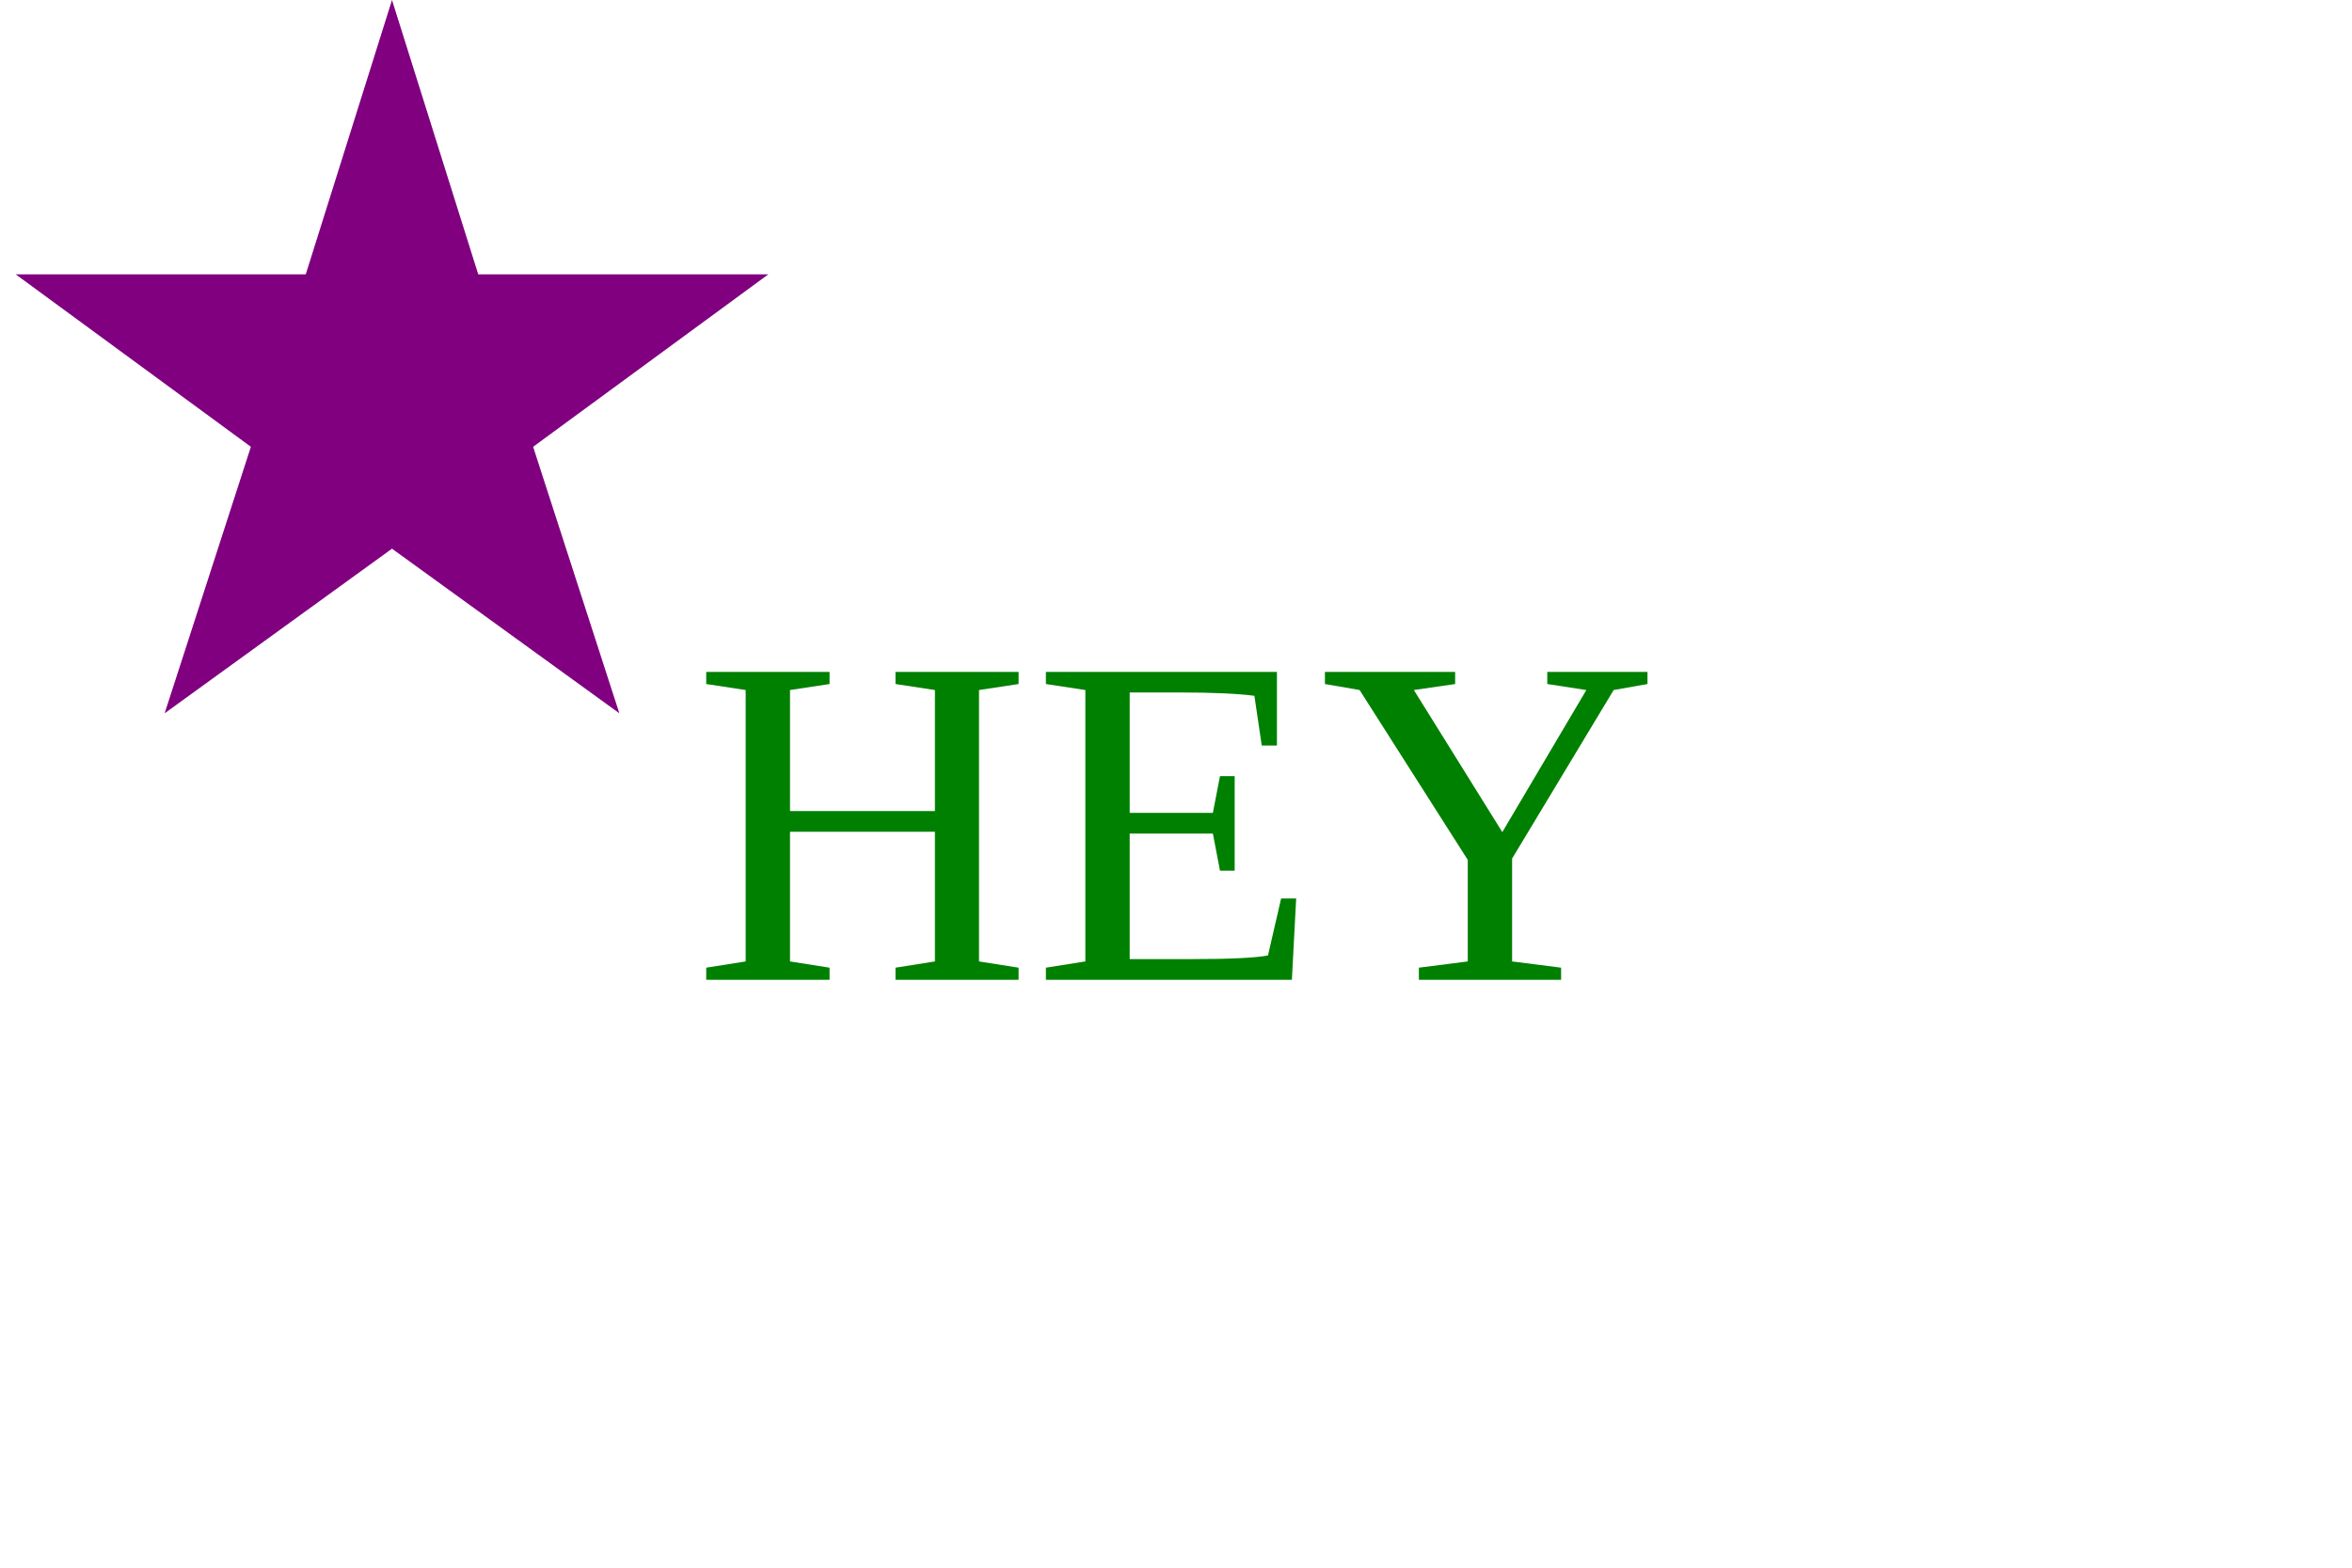
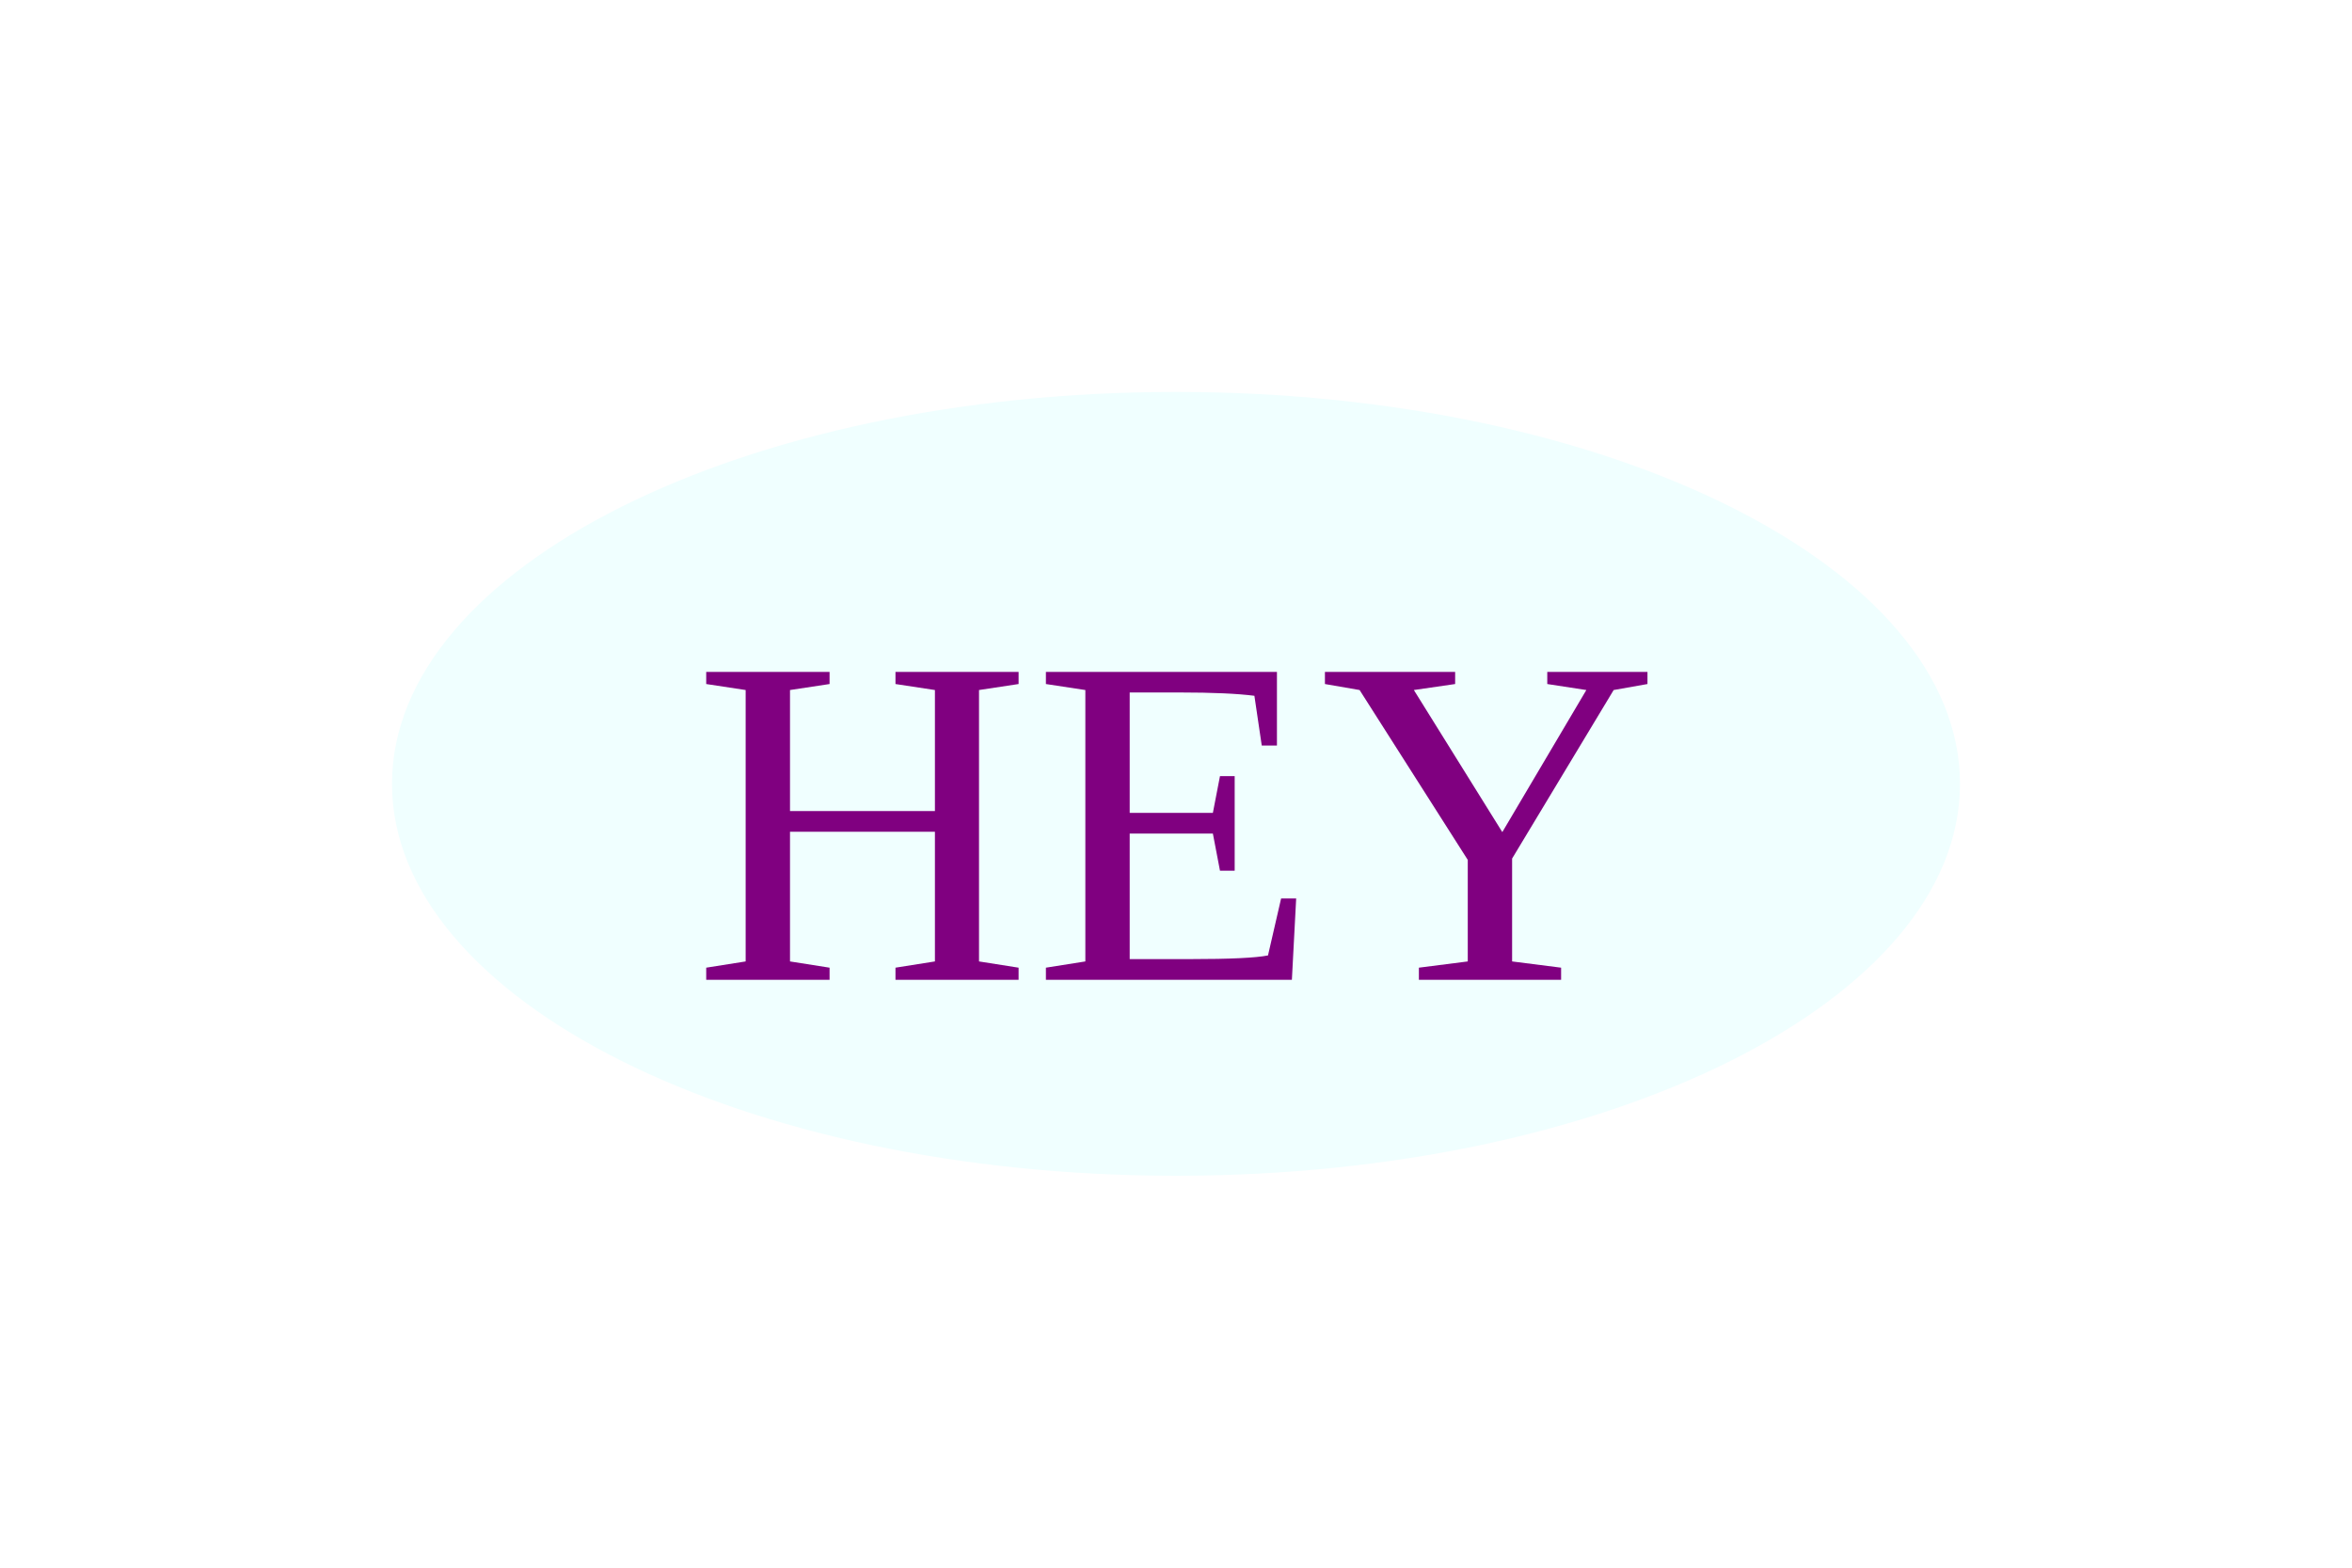
<svg xmlns="http://www.w3.org/2000/svg" version="1.1" width="300" height="200">
-   <polygon points="50,0 61,35 98,35 68,57 79,91 50,70 21,91 32,57 2,35 39,35" fill="purple" />
-   <text x="150" y="125" font-size="60" text-anchor="middle" fill="green">HEY</text>
+   <ellipse cx="50%" cy="50%" rx="100" ry="50" height="100%" width="100%" fill="Azure" />
+   <text x="150" y="125" font-size="60" text-anchor="middle" fill="Purple">HEY</text>
</svg>
